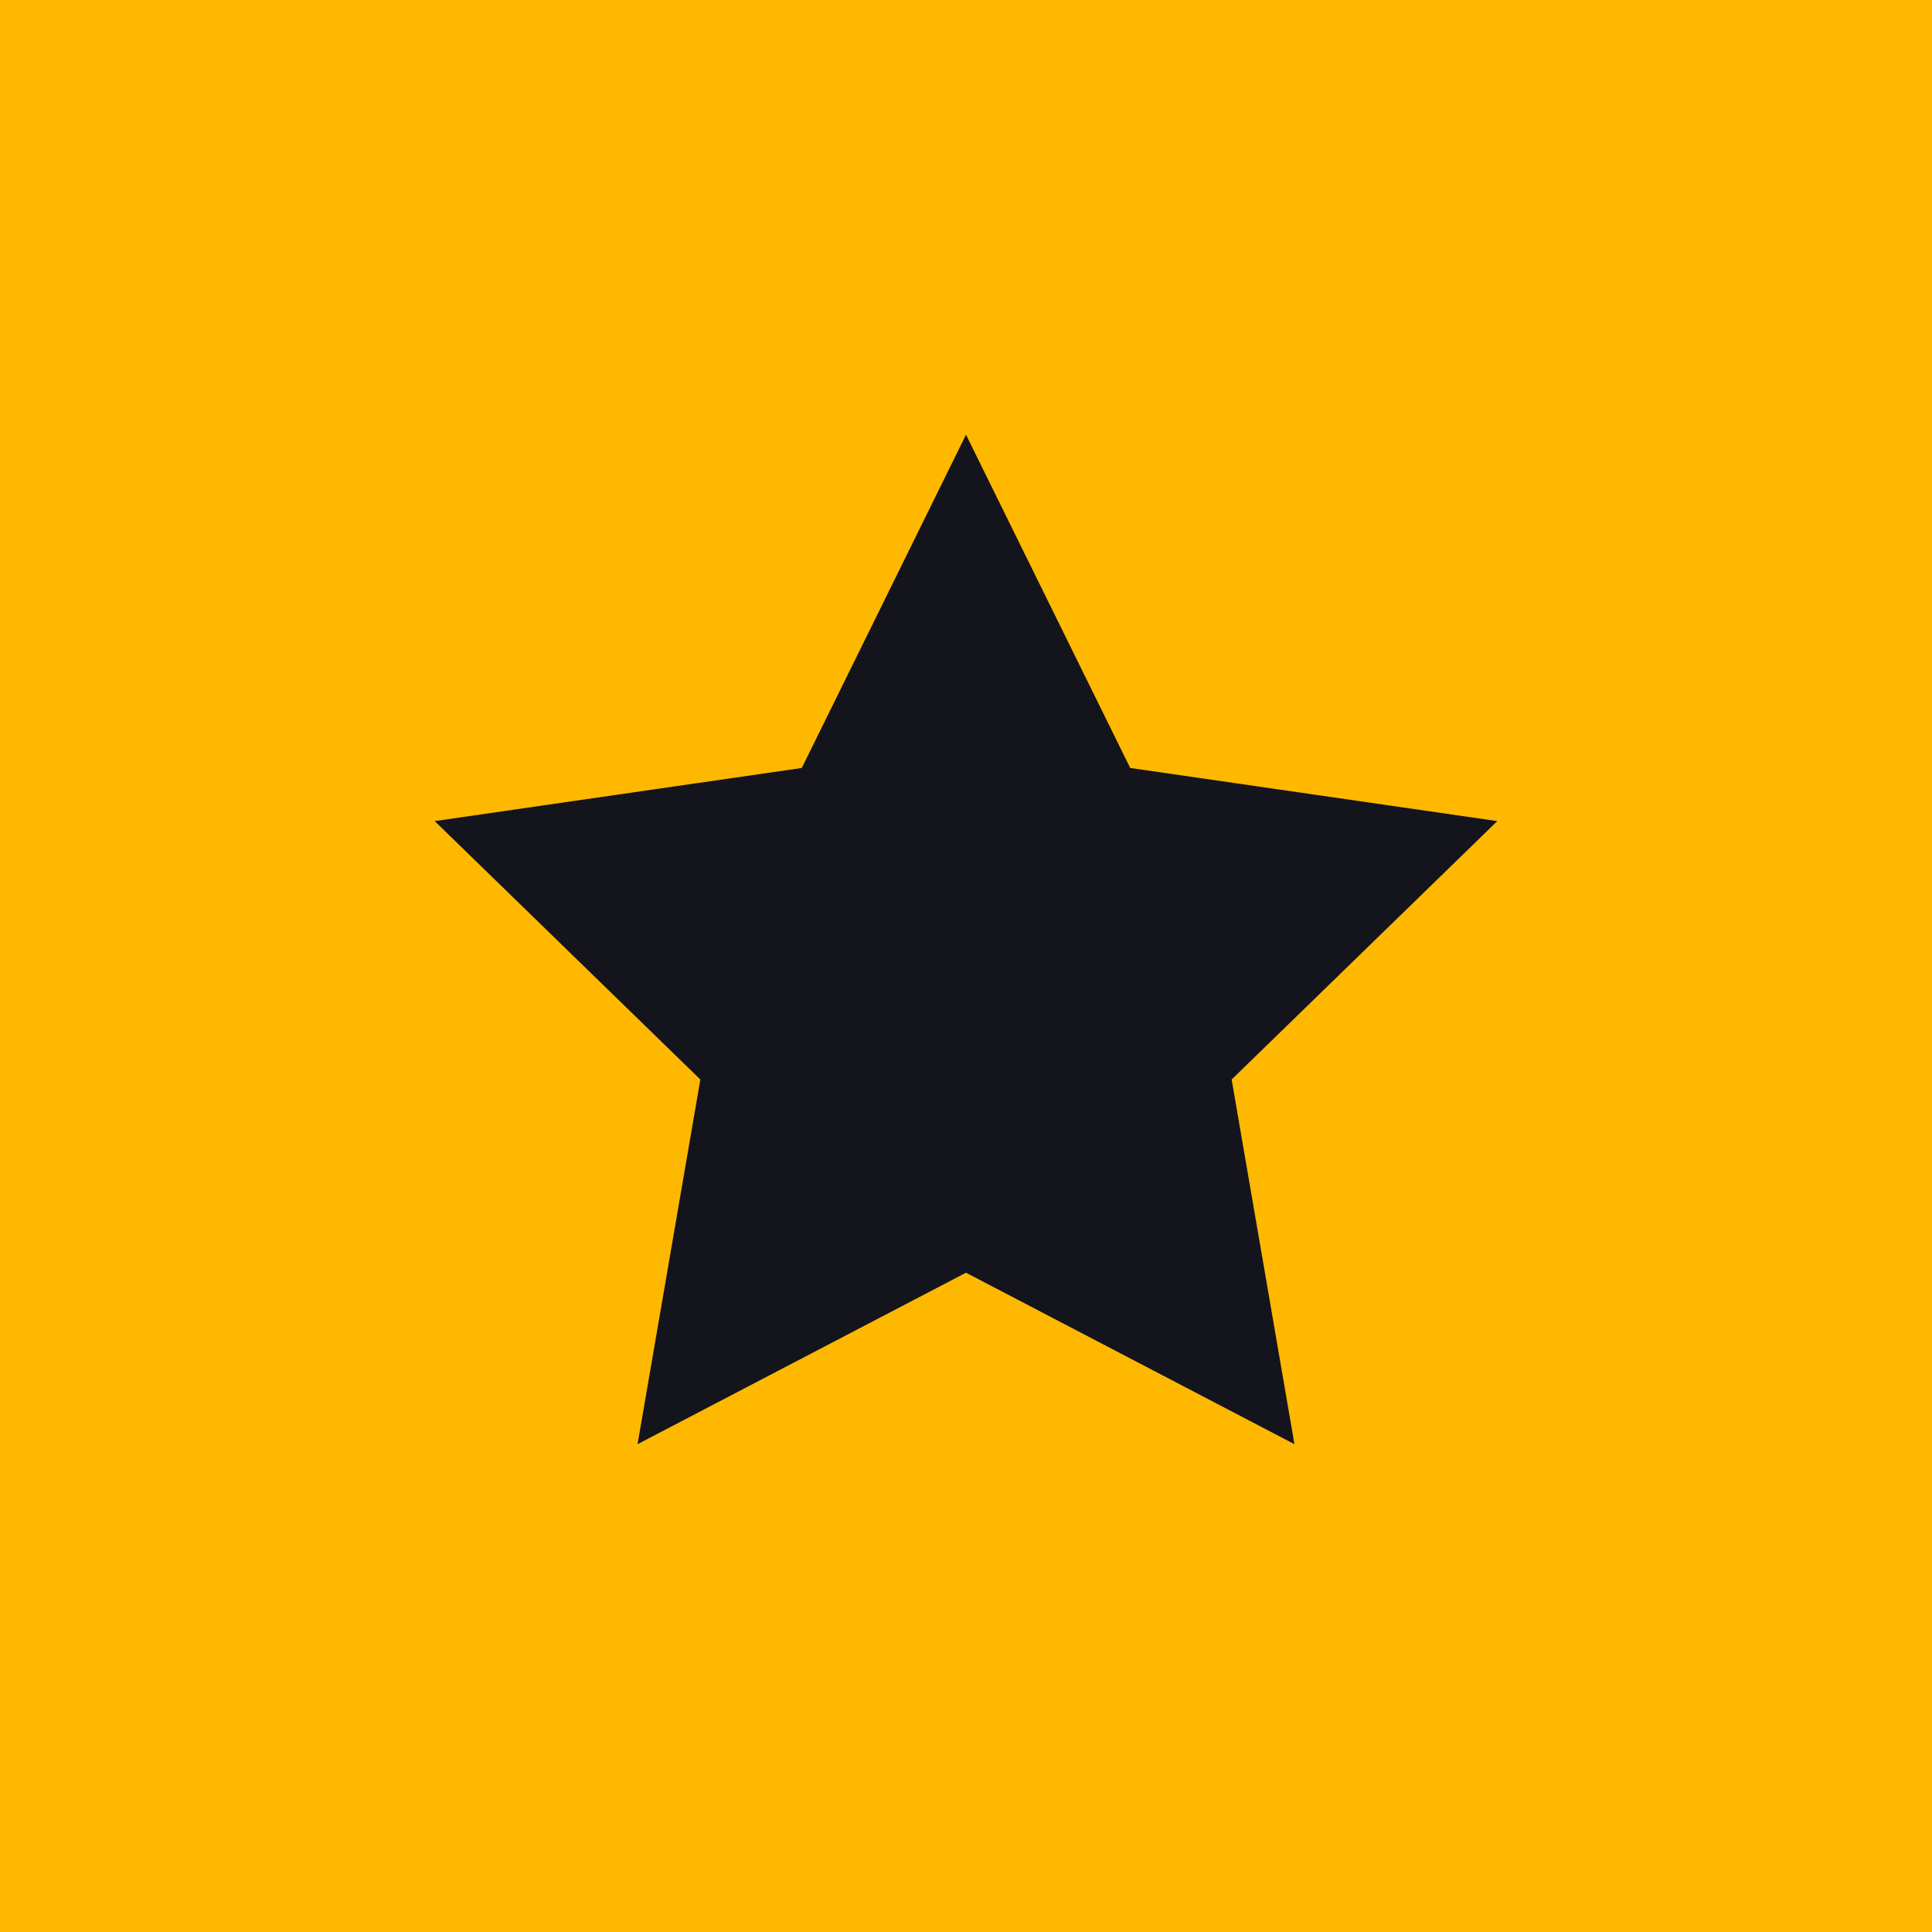
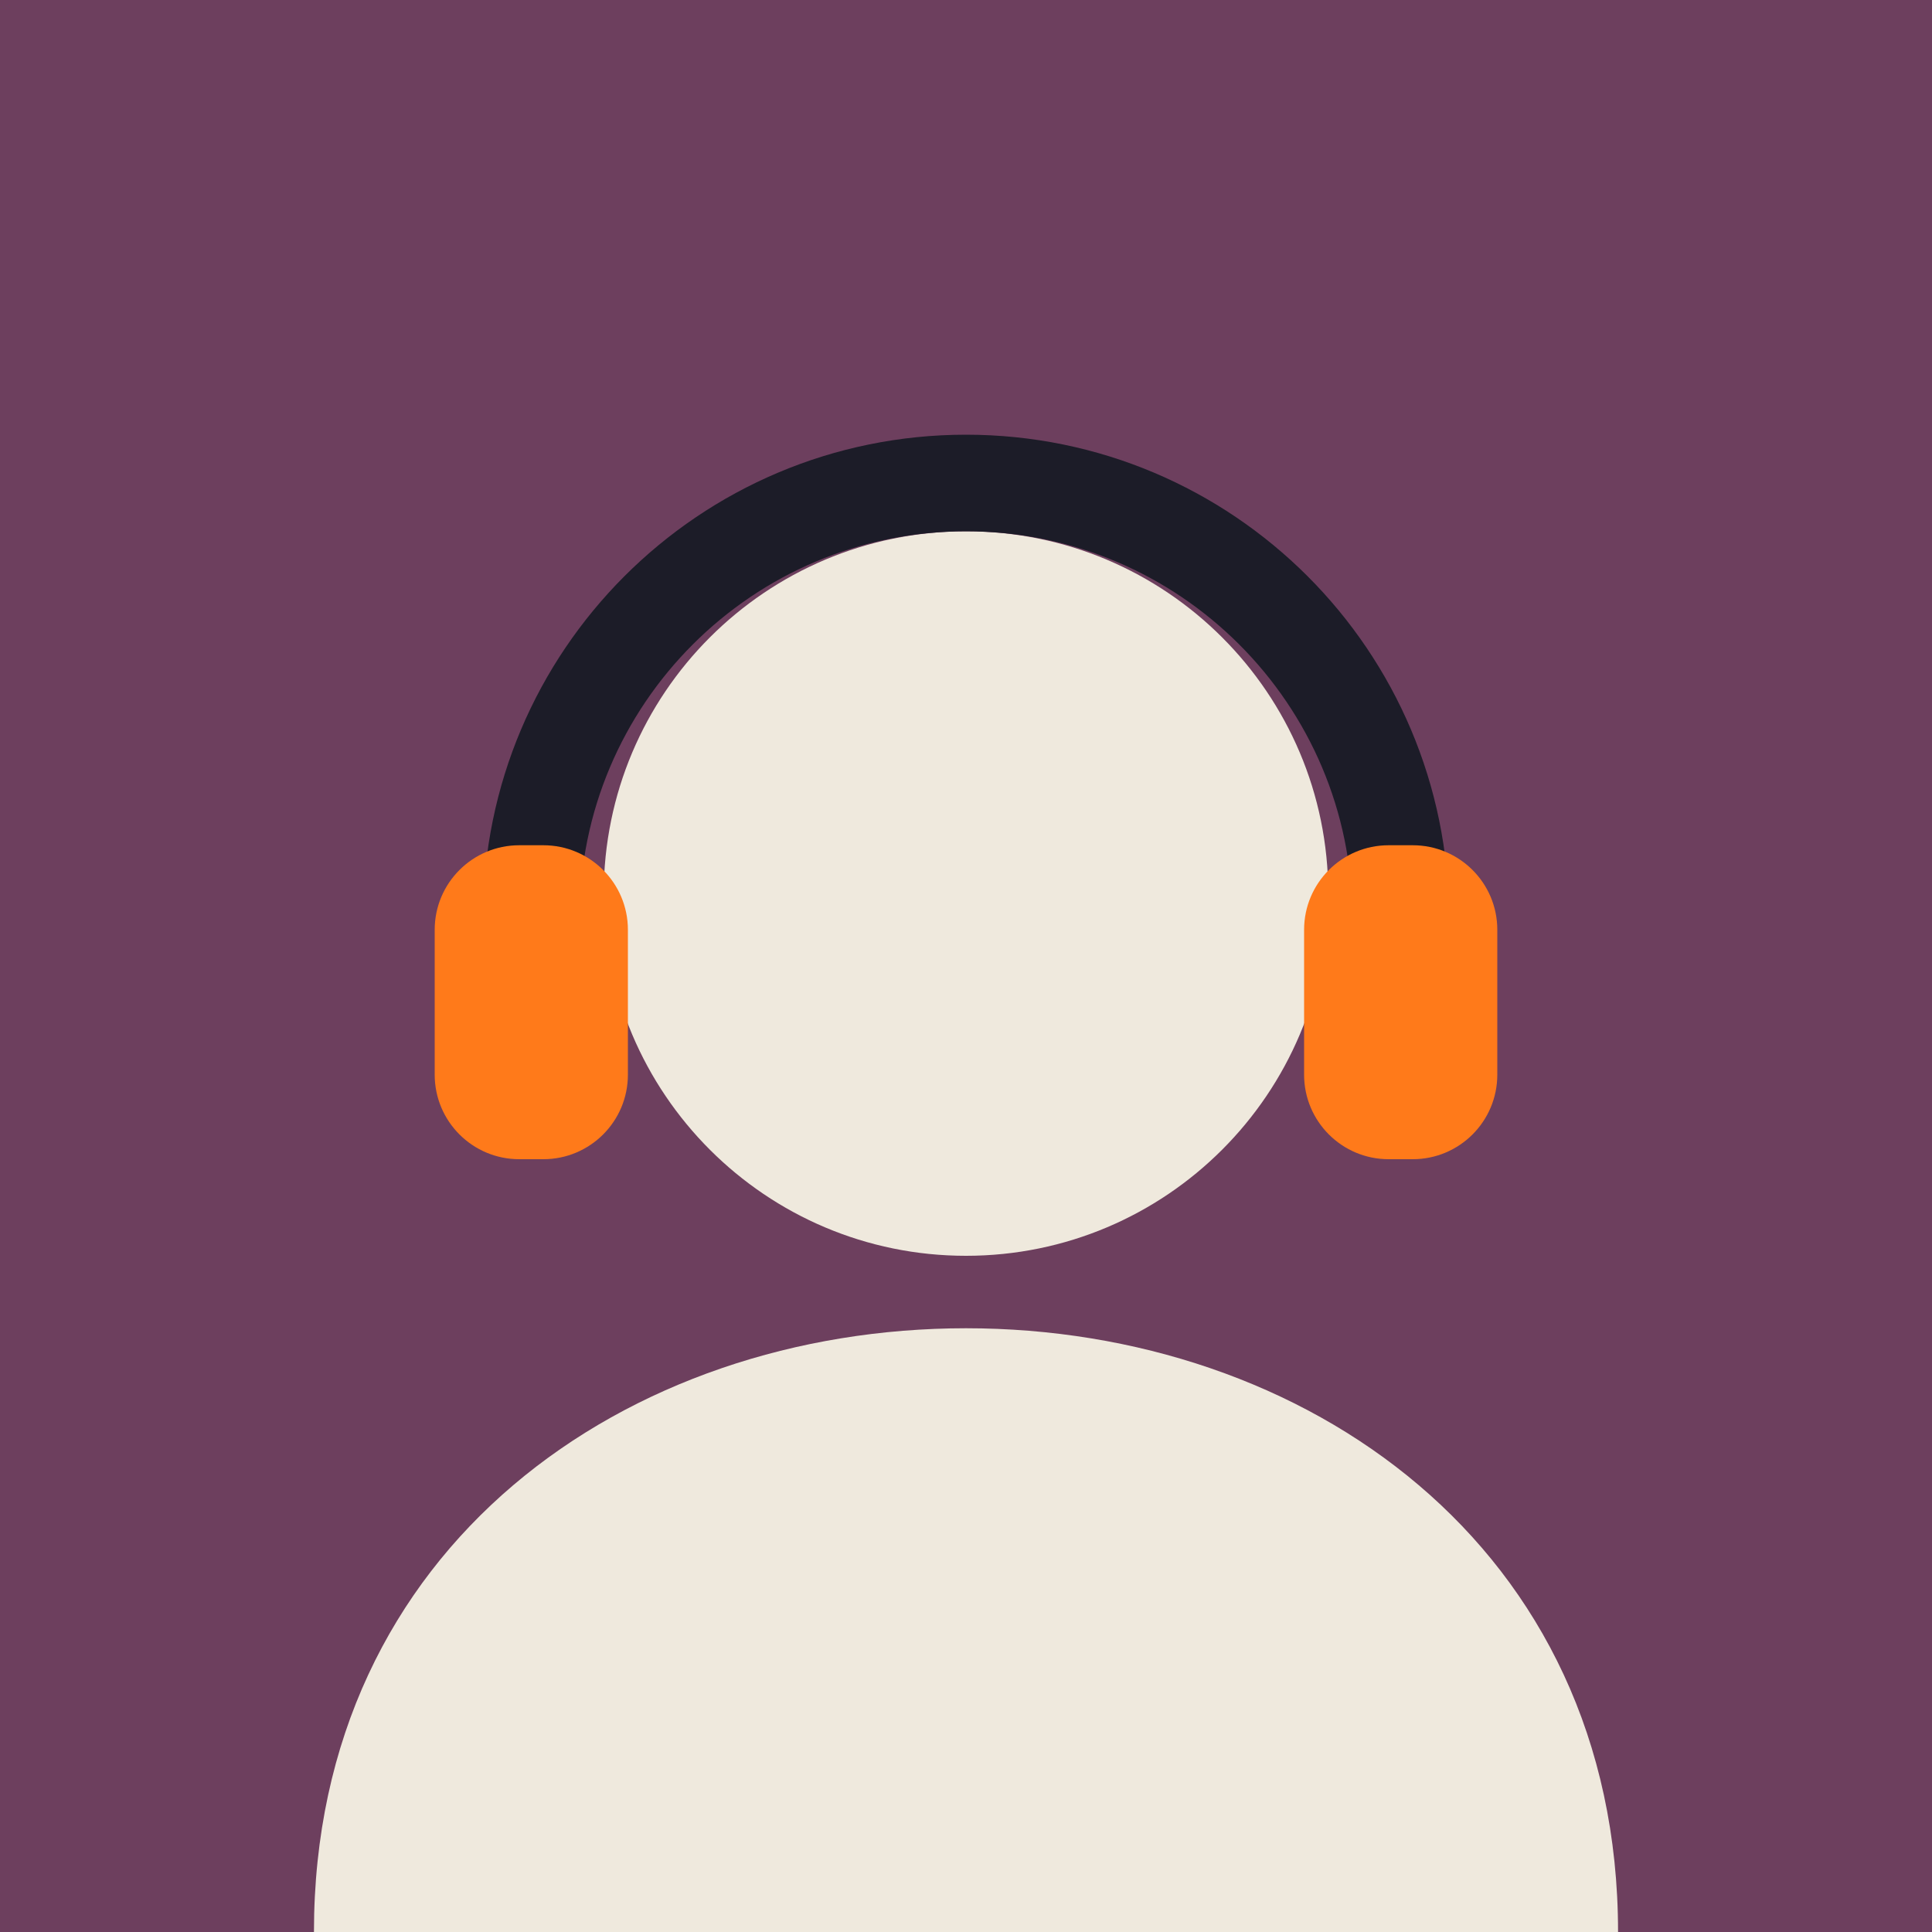
<svg xmlns="http://www.w3.org/2000/svg" viewBox="0 0 80 80">
-   <rect width="80" height="80" fill="#ffb800" />
-   <path d="M40 18l6.8 13.8 15.2 2.2-11 10.7 2.6 15.1L40 52.7l-13.6 7.1 2.6-15.1-11-10.7 15.2-2.2z" fill="#14141d" />
+   <rect width="80" height="80" fill="#6d3f5e" />
+   <path d="M13 80c0-16 13-25 27-25s27 9 27 25z" fill="#efe9dd" />
+   <circle cx="40" cy="37" r="15" fill="#efe9dd" />
+   <path d="M22 38a18 18 0 0 1 36 0" fill="none" stroke="#1c1c28" stroke-width="4" />
+   <rect x="18" y="35" width="8" height="13" rx="3.5" fill="#ff7a1a" />
+   <rect x="54" y="35" width="8" height="13" rx="3.5" fill="#ff7a1a" />
</svg>
